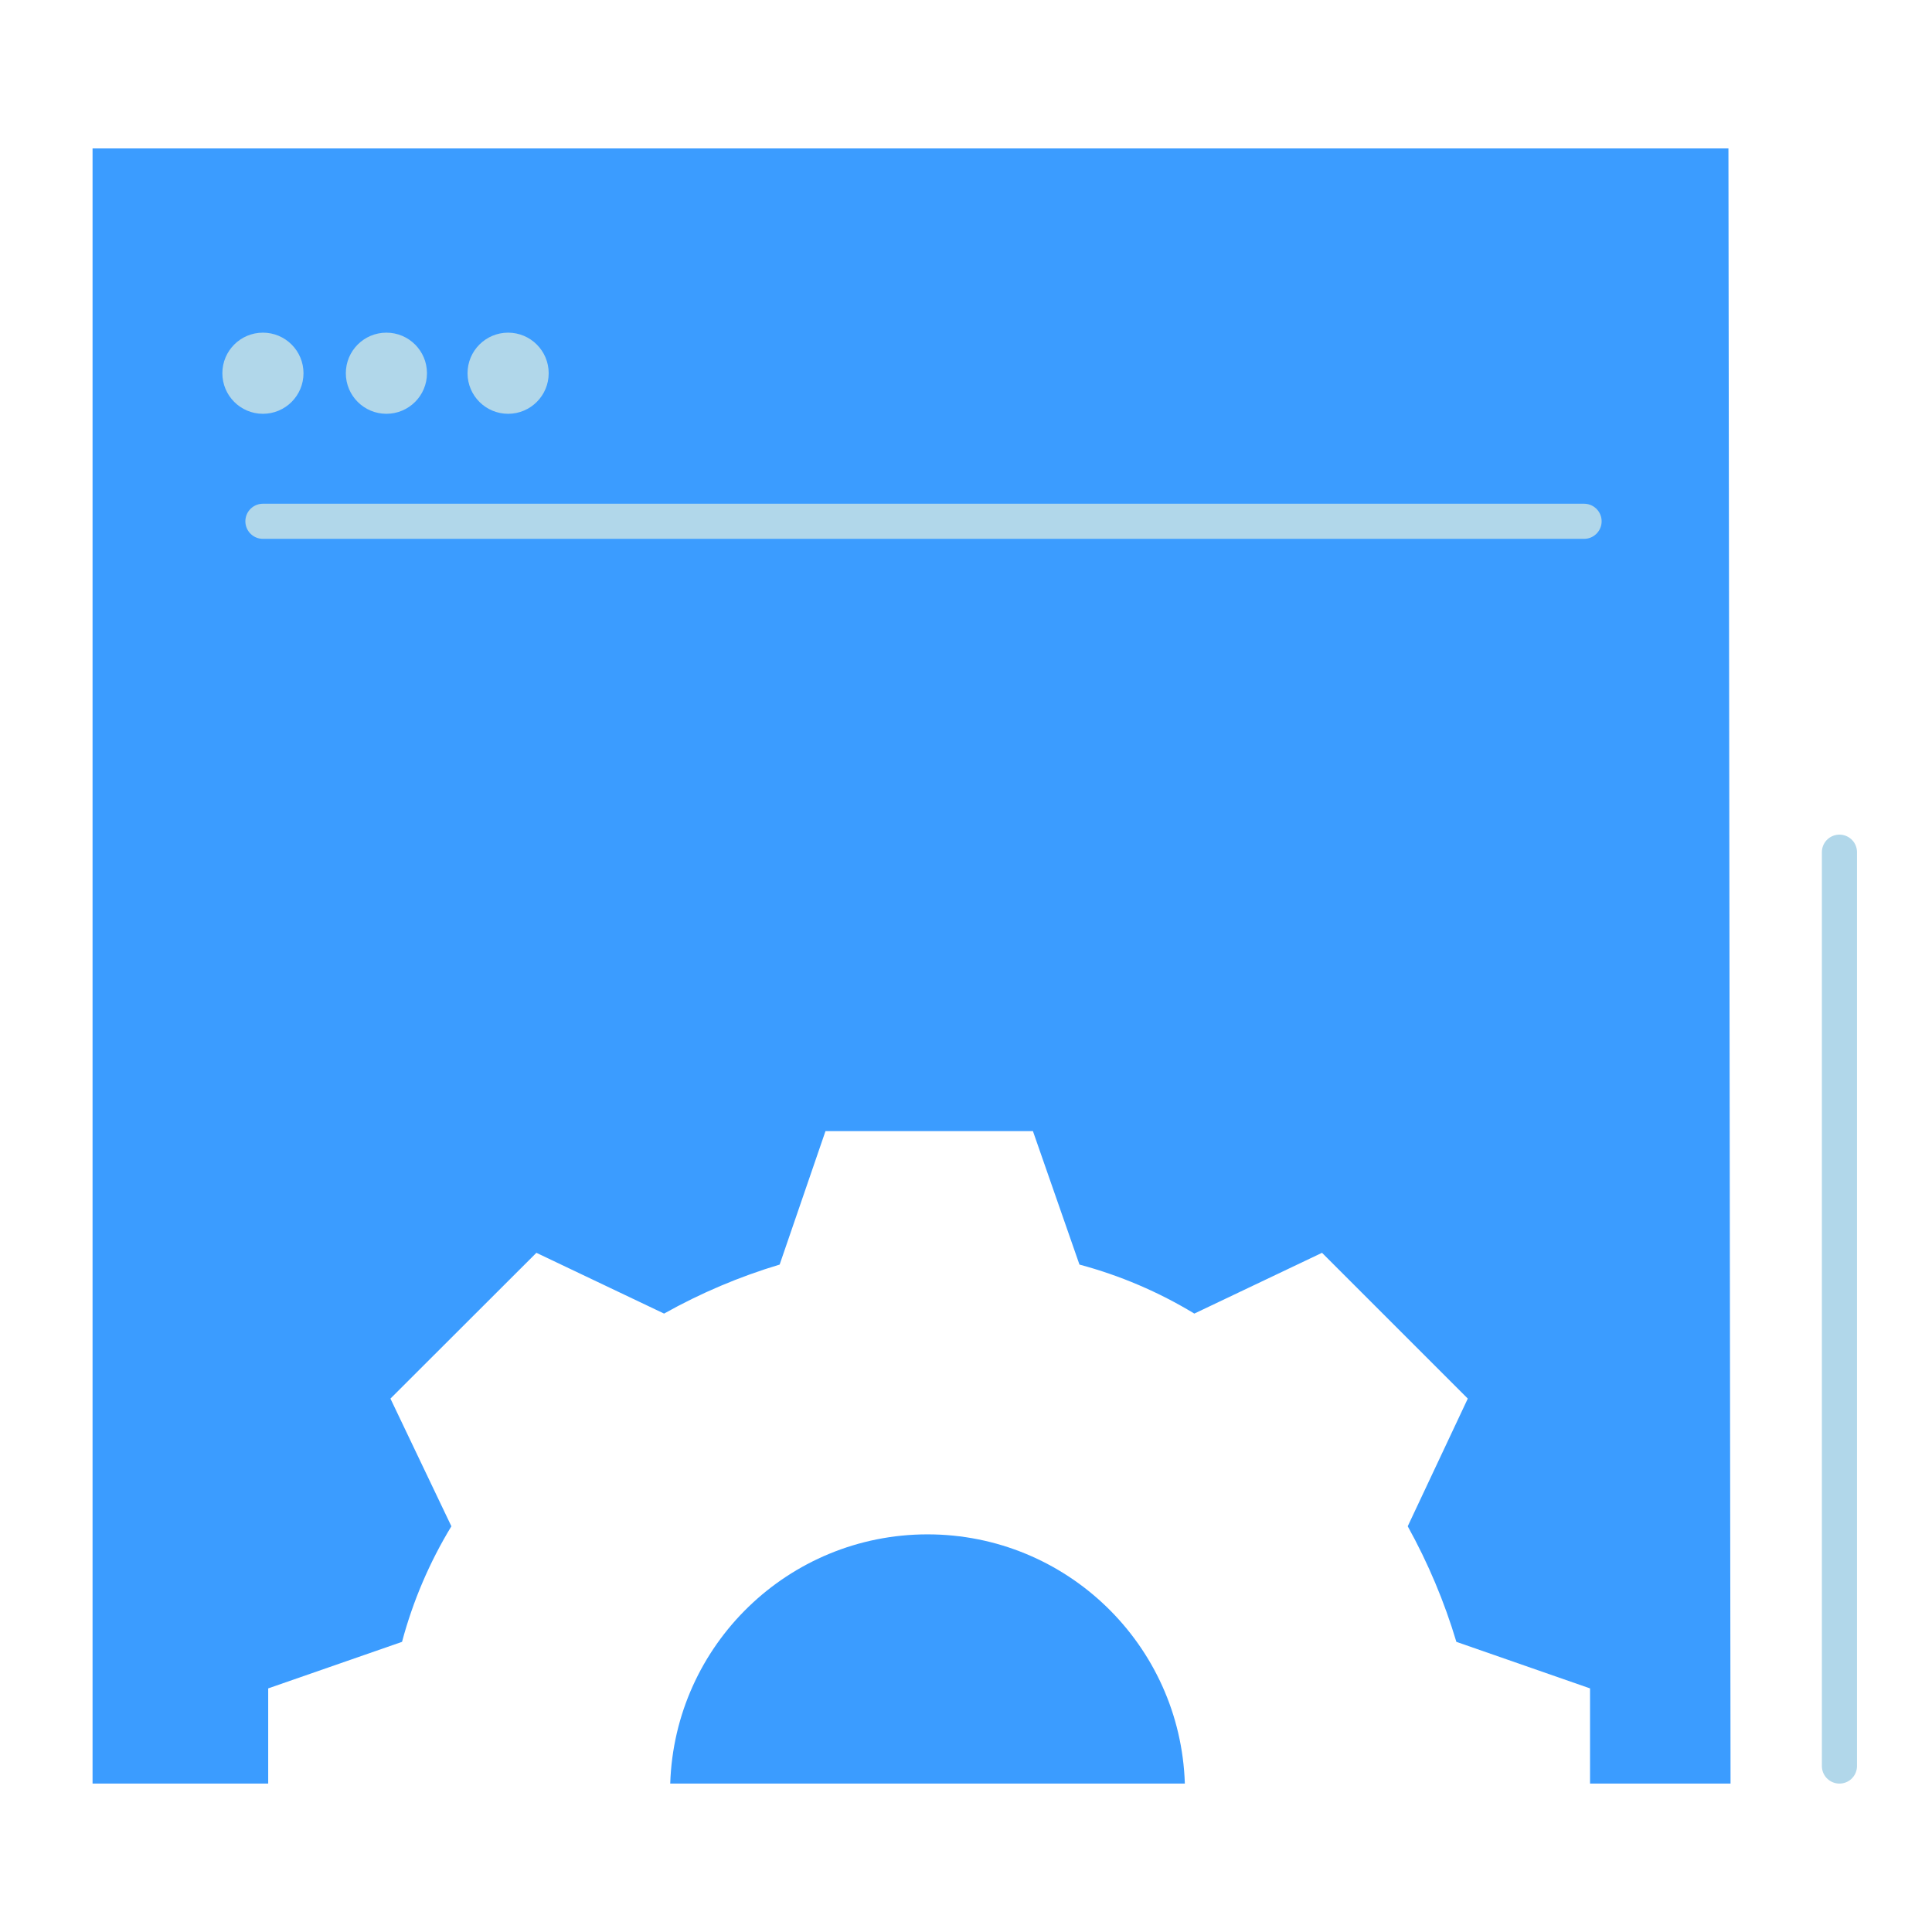
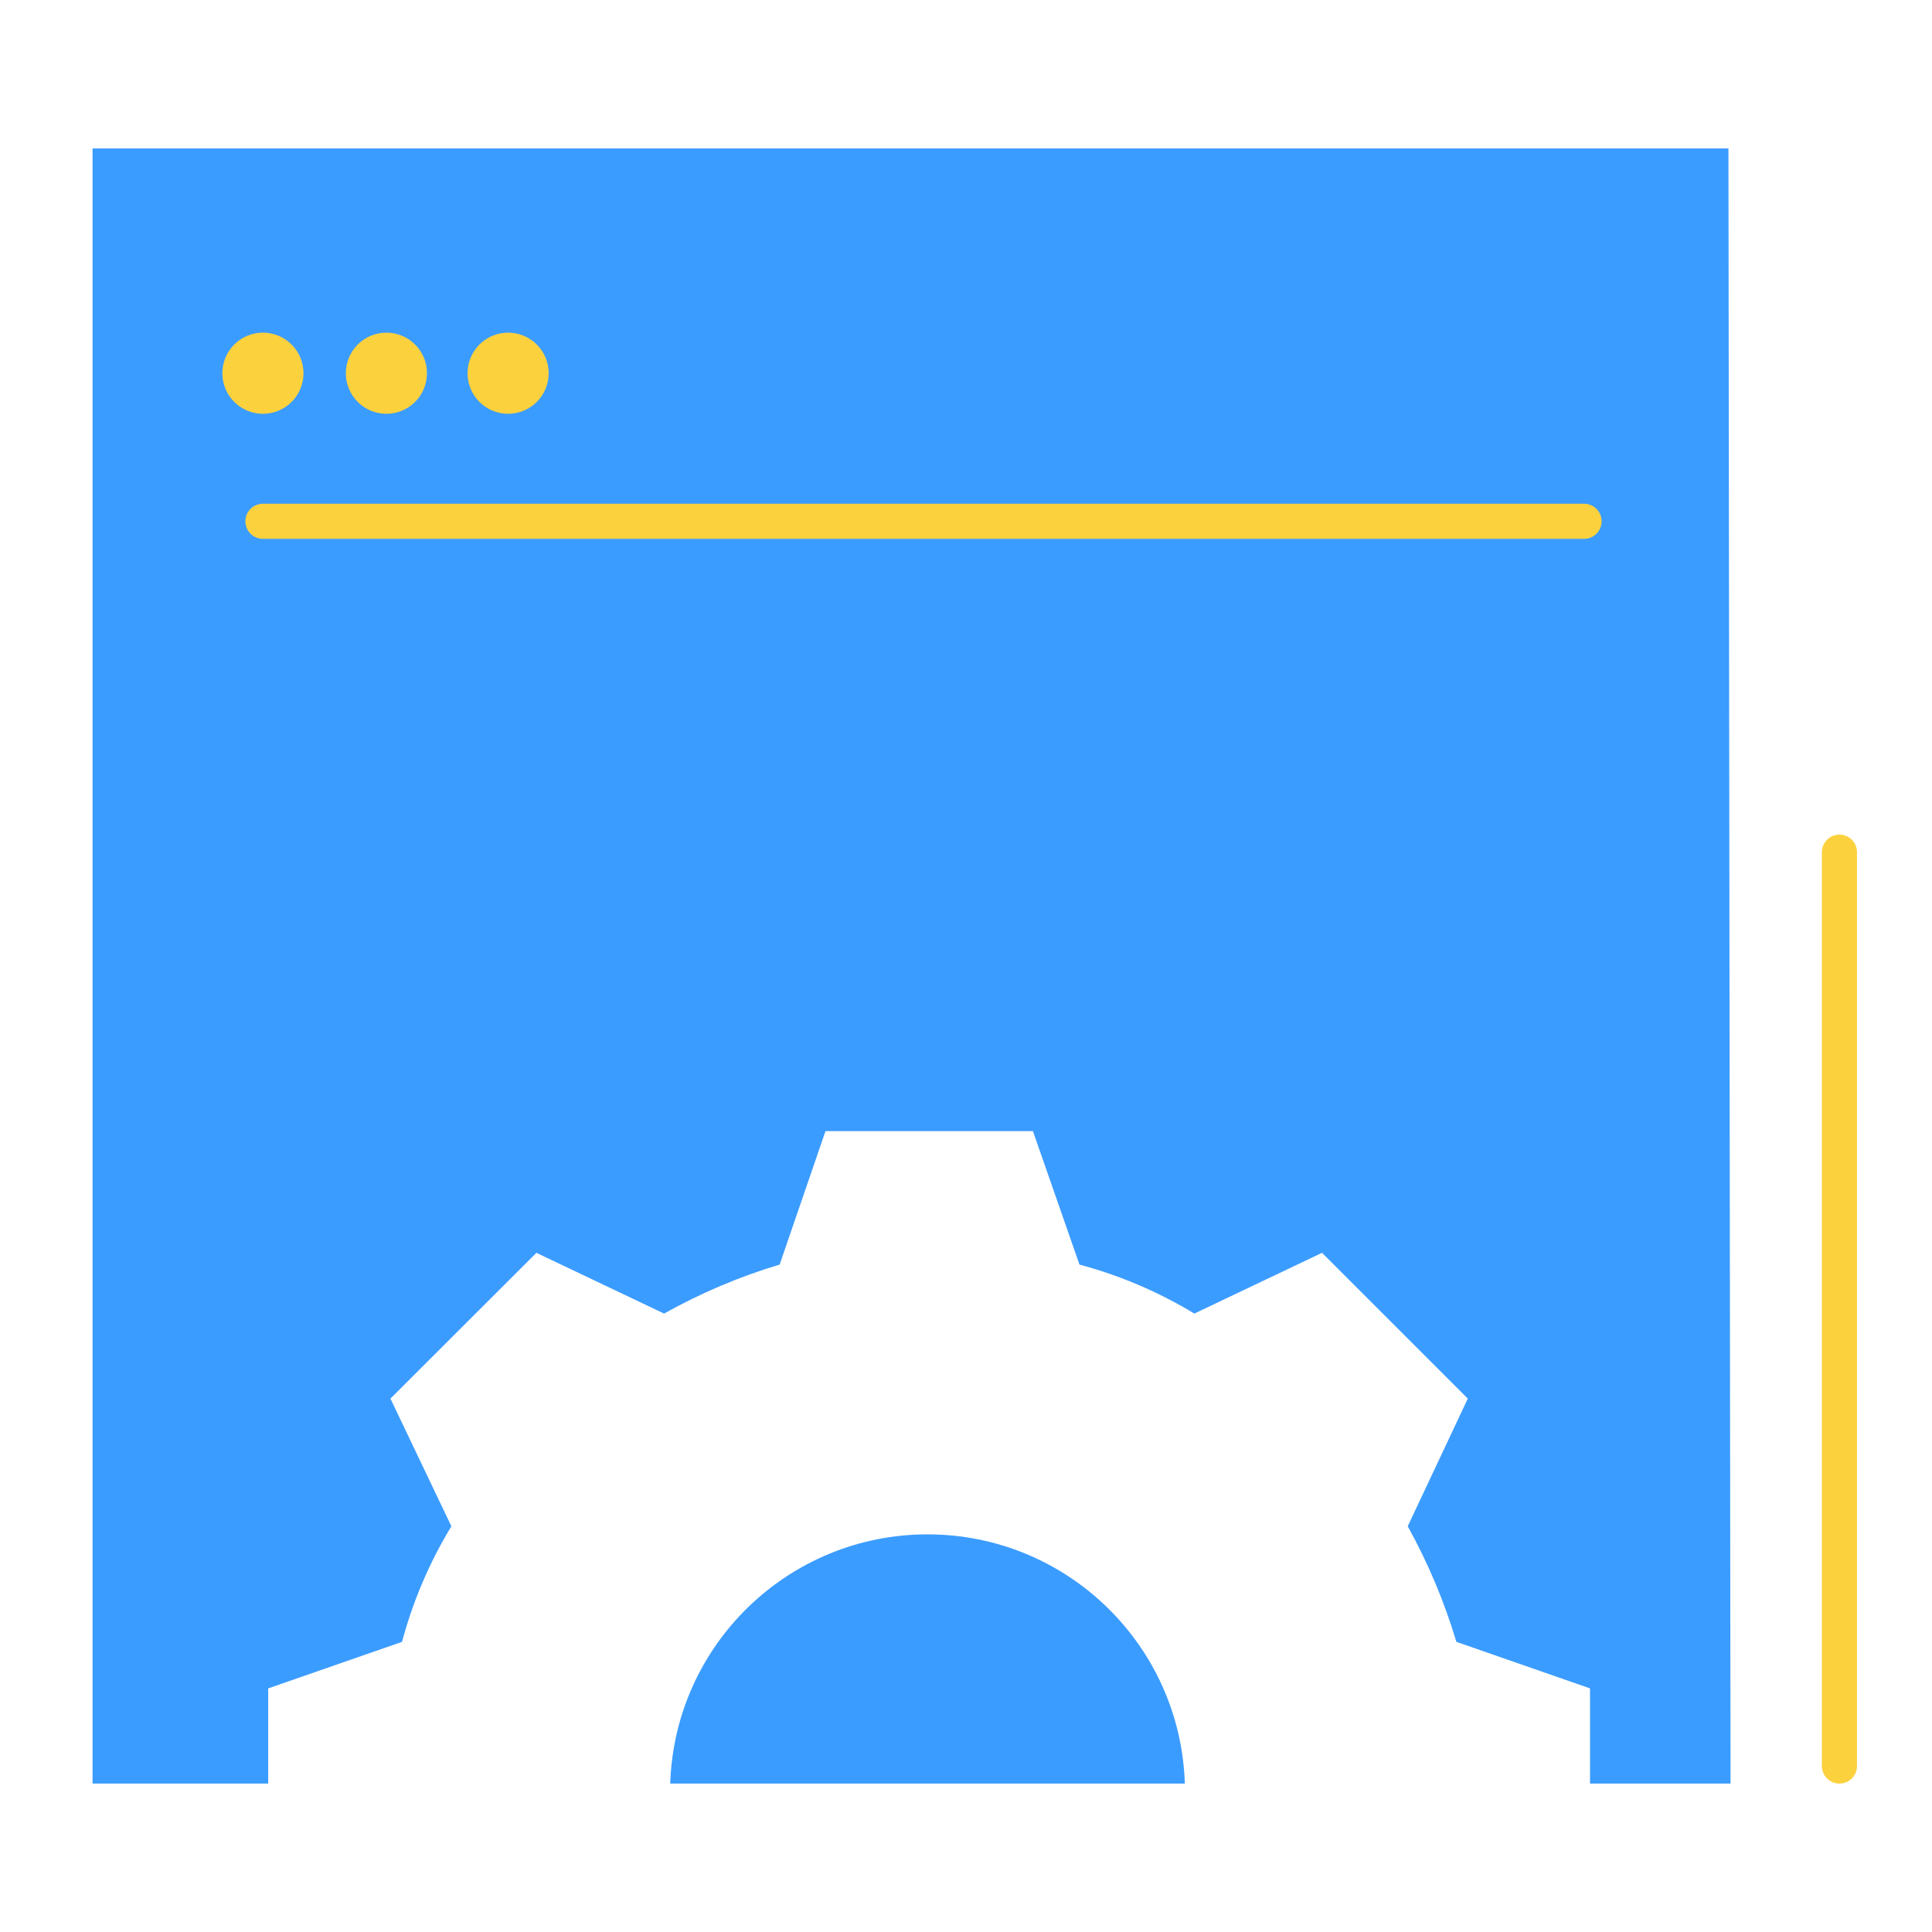
<svg xmlns="http://www.w3.org/2000/svg" viewBox="0 0 110 110">
  <defs>
    <style>
-             .cls-1{fill:#3B9CFF;}.cls-2,.cls-4{fill:none;stroke-linecap:round;stroke-width:2px;}.cls-2{stroke:#B1D7EA;stroke-linejoin:round;}.cls-3{fill:#B1D7EA;}.cls-4{stroke:#B1D7EA;stroke-miterlimit:10;}
+             .cls-1{fill:#3B9CFF;}.cls-2,.cls-4{fill:none;stroke-linecap:round;stroke-width:2px;}.cls-2{stroke:#FBD13E;stroke-linejoin:round;}.cls-3{fill:#FBD13E;}.cls-4{stroke:#FBD13E;stroke-miterlimit:10;}
        </style>
  </defs>
  <g id="Row_5" data-name="Row 5">
    <path class="cls-1" d="M52.81,87.36a14.66,14.66,0,0,0-14.65,14.19h29.3A14.66,14.66,0,0,0,52.81,87.36Z" />
    <path class="cls-1" d="M98.38,8.45H5.27v93.1h10V96.13l7.62-2.65A25.13,25.13,0,0,1,25.7,86.9l-3.47-7.27,8.31-8.3,7.27,3.46A32.62,32.62,0,0,1,44.39,72L47,64.4H58.81L61.46,72A25.13,25.13,0,0,1,68,74.79l7.27-3.46,8.3,8.3L80.15,86.9a33.2,33.2,0,0,1,2.77,6.58l7.61,2.65v5.42h8l-.12-93.1Z" />
    <line class="cls-2" x1="104.73" y1="100.55" x2="104.73" y2="48.52" />
    <circle class="cls-3" cx="14.97" cy="21.25" r="2.31" />
    <circle class="cls-3" cx="22" cy="21.25" r="2.31" />
    <circle class="cls-3" cx="28.93" cy="21.25" r="2.31" />
    <line class="cls-4" x1="14.97" y1="29.68" x2="90.19" y2="29.68" />
  </g>
</svg>
